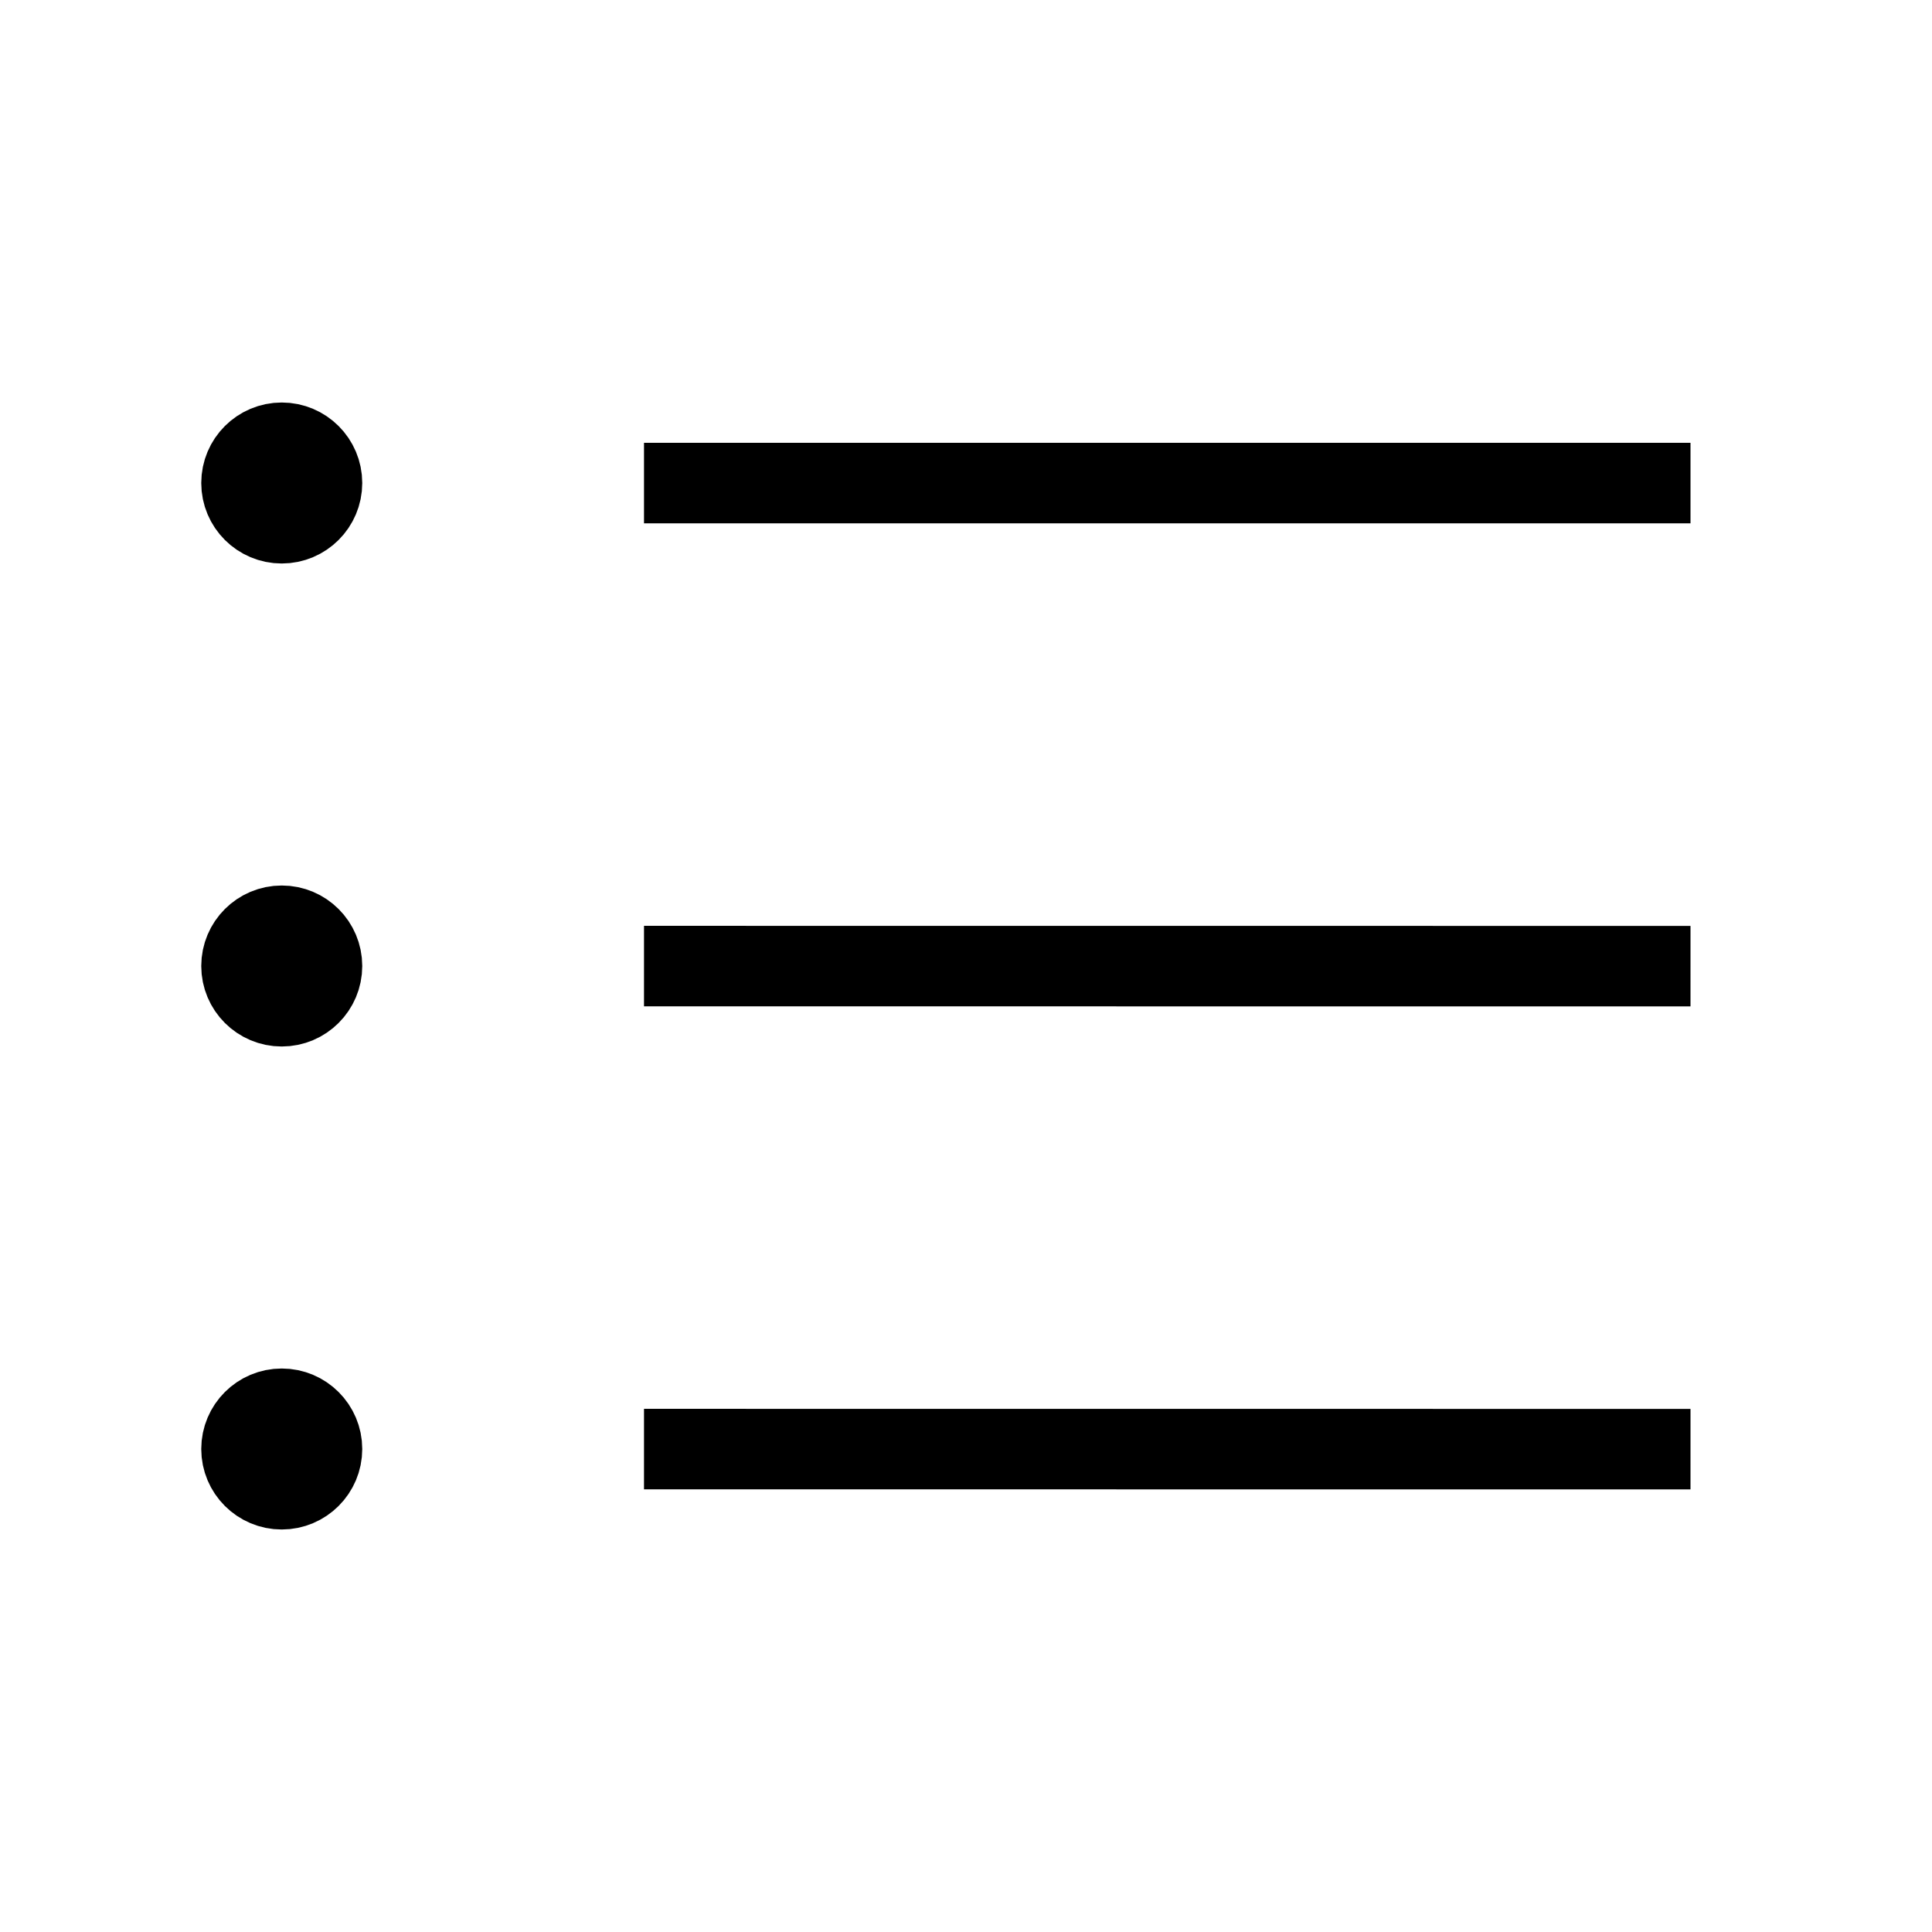
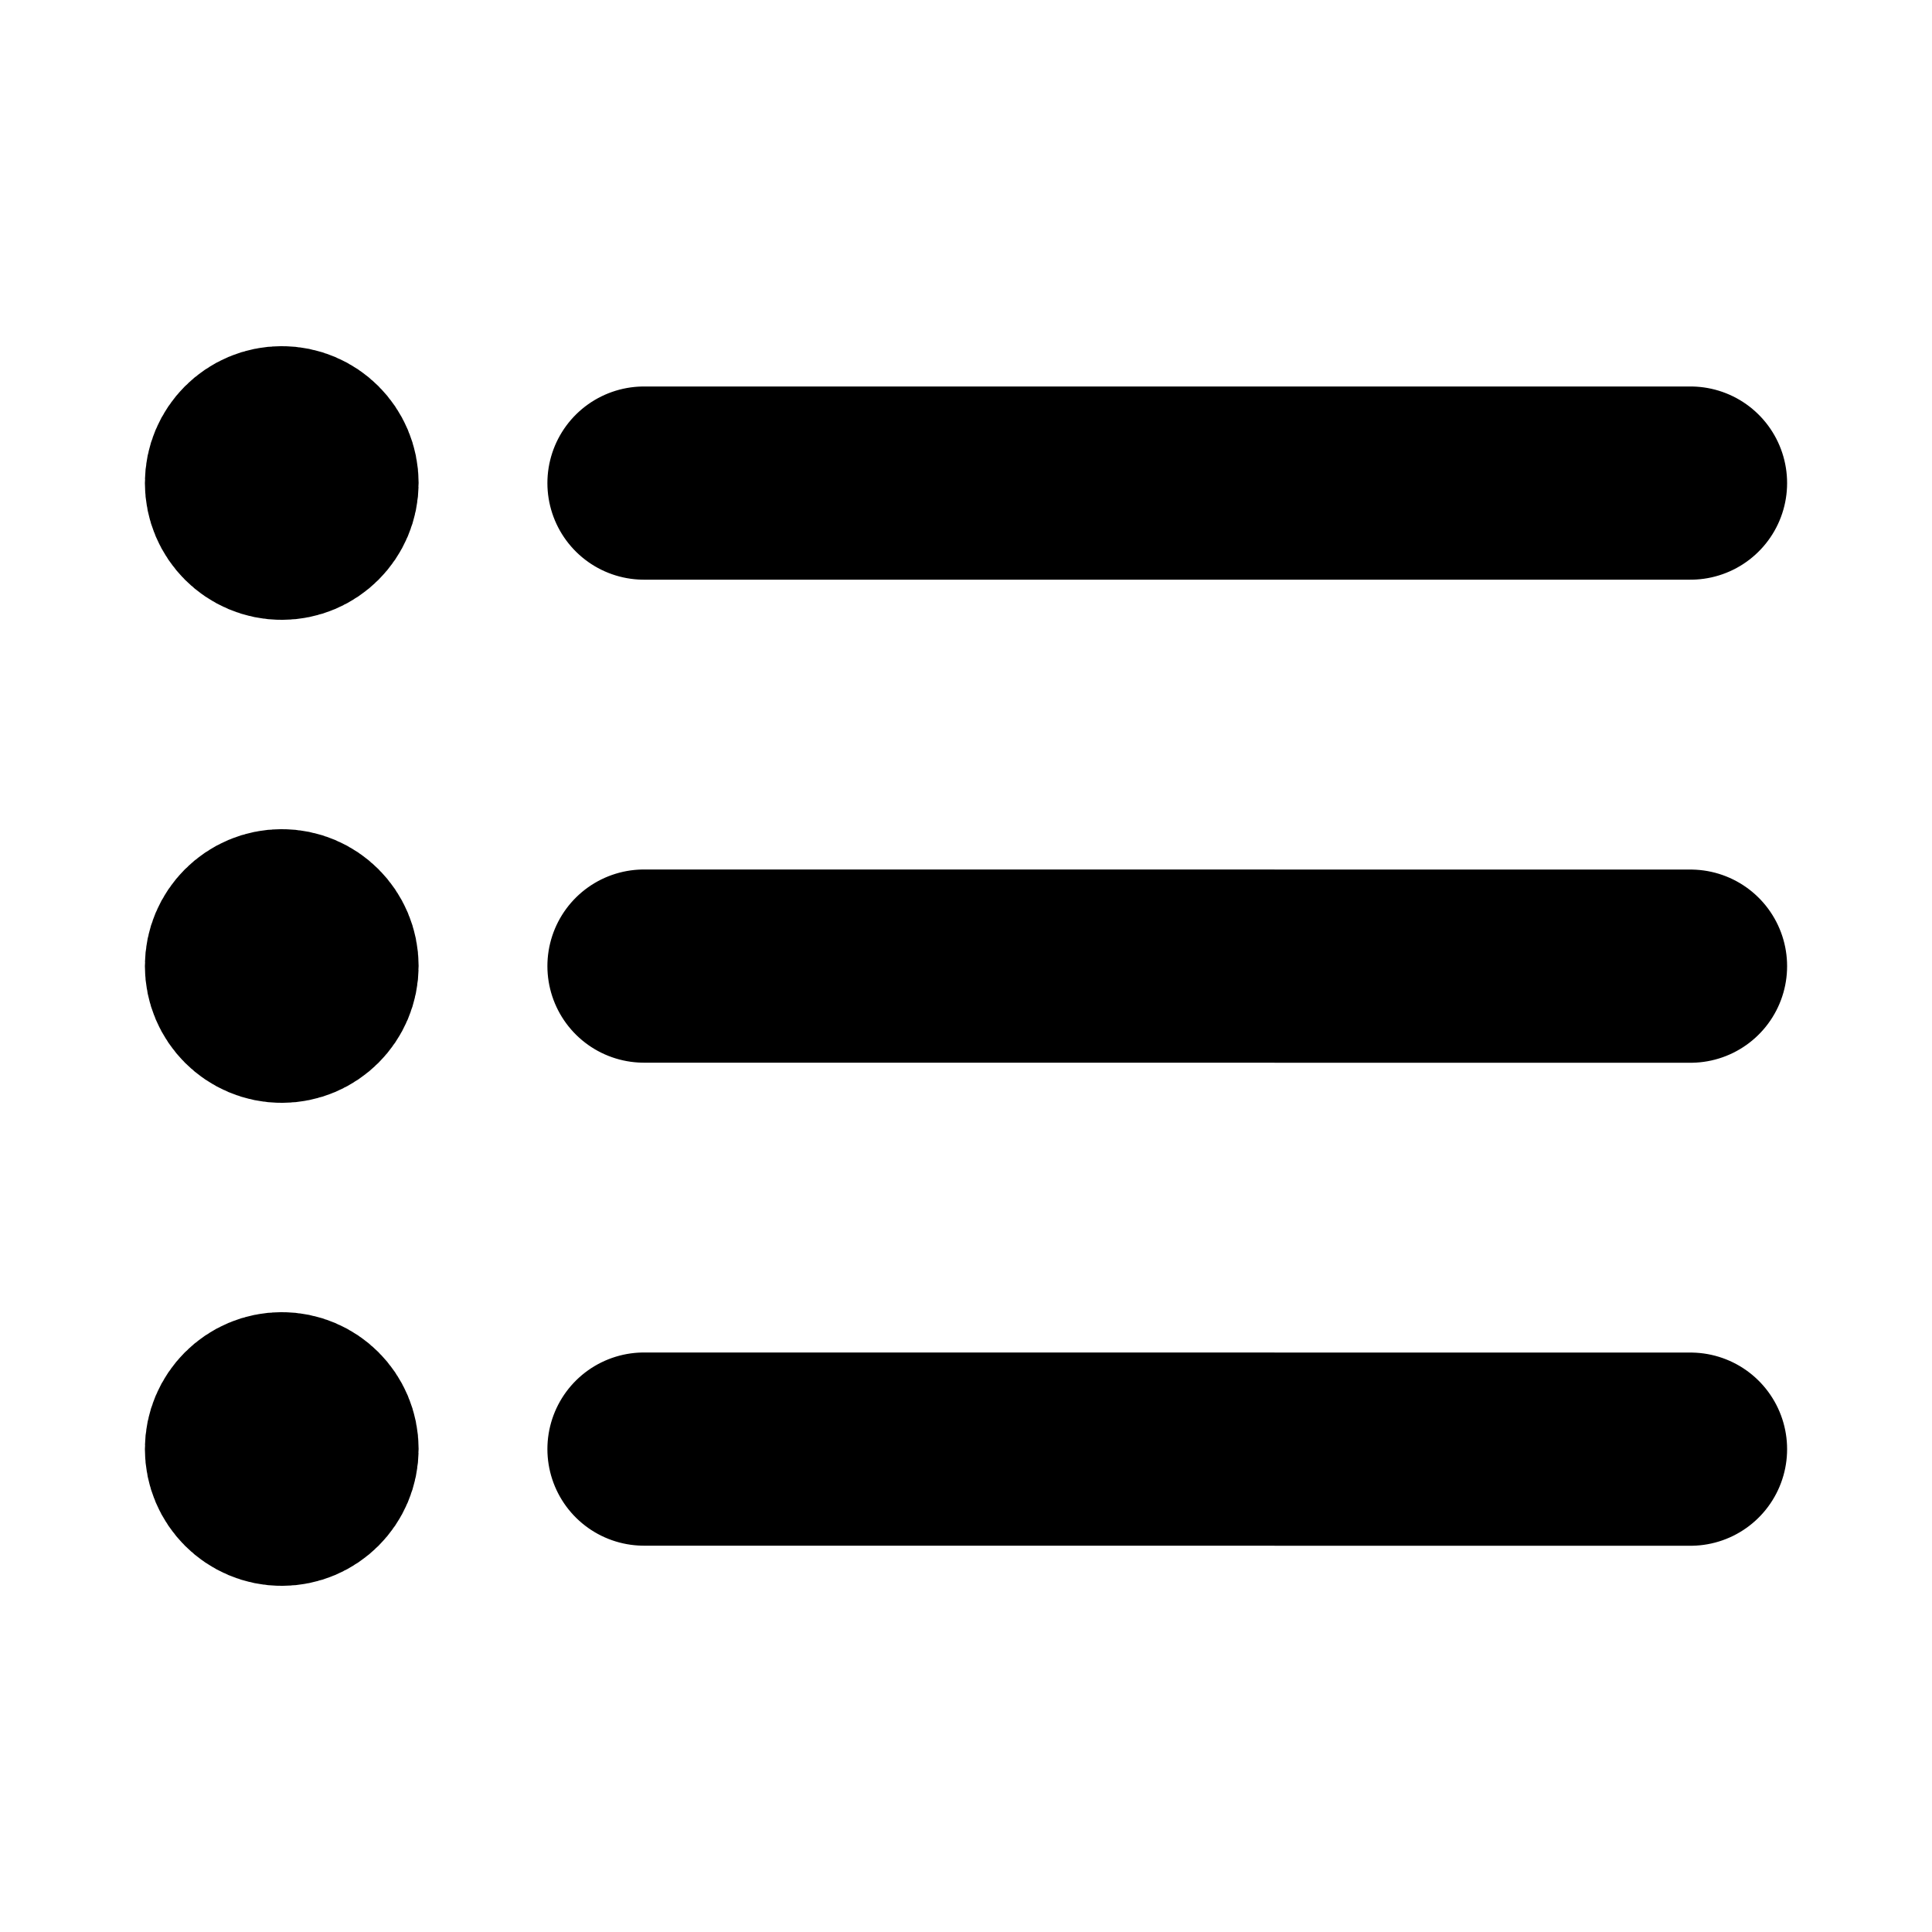
- <svg xmlns="http://www.w3.org/2000/svg" width="30px" height="30px" viewBox="0 0 24 24" fill="none" stroke="#000000">
-   <g id="SVGRepo_bgCarrier" strokeWidth="0" />
-   <g id="SVGRepo_tracerCarrier" strokeLinecap="round" strokeLinejoin="round" stroke="#CCCCCC" strokeWidth="0.288" />
+ <svg xmlns="http://www.w3.org/2000/svg" width="30px" height="30px" viewBox="0 0 24 24" fill="none">
+   <g id="SVGRepo_bgCarrier" stroke-width="0" />
+   <g id="SVGRepo_tracerCarrier" stroke-linecap="round" stroke-linejoin="round" />
  <g id="SVGRepo_iconCarrier">
-     <path d="M8 6.001L21 6.001M8 12.001L21 12.002M8 18.001L21 18.002M3.5 6H3.51M3.5 12H3.51M3.5 18H3.51M4 6C4 6.276 3.776 6.5 3.5 6.5C3.224 6.5 3 6.276 3 6C3 5.724 3.224 5.5 3.5 5.5C3.776 5.5 4 5.724 4 6ZM4 12C4 12.276 3.776 12.5 3.5 12.5C3.224 12.5 3 12.276 3 12C3 11.724 3.224 11.5 3.5 11.5C3.776 11.5 4 11.724 4 12ZM4 18C4 18.276 3.776 18.5 3.5 18.5C3.224 18.5 3 18.276 3 18C3 17.724 3.224 17.5 3.5 17.5C3.776 17.5 4 17.724 4 18Z" stroke="#000000" strokeWidth="2.4" strokeLinecap="round" strokeLinejoin="round" />
+     <path d="M8 6.001L21 6.001M8 12.001L21 12.002M8 18.001L21 18.002M3.5 6H3.51M3.5 12H3.51M3.5 18H3.51M4 6C4 6.276 3.776 6.5 3.5 6.5C3.224 6.5 3 6.276 3 6C3 5.724 3.224 5.5 3.5 5.5C3.776 5.5 4 5.724 4 6ZM4 12C4 12.276 3.776 12.5 3.5 12.5C3.224 12.5 3 12.276 3 12C3 11.724 3.224 11.5 3.5 11.5C3.776 11.5 4 11.724 4 12ZM4 18C4 18.276 3.776 18.5 3.5 18.5C3.224 18.5 3 18.276 3 18C3 17.724 3.224 17.5 3.5 17.5C3.776 17.5 4 17.724 4 18Z" stroke="#000000" stroke-width="2.4" stroke-linecap="round" stroke-linejoin="round" />
  </g>
</svg>
